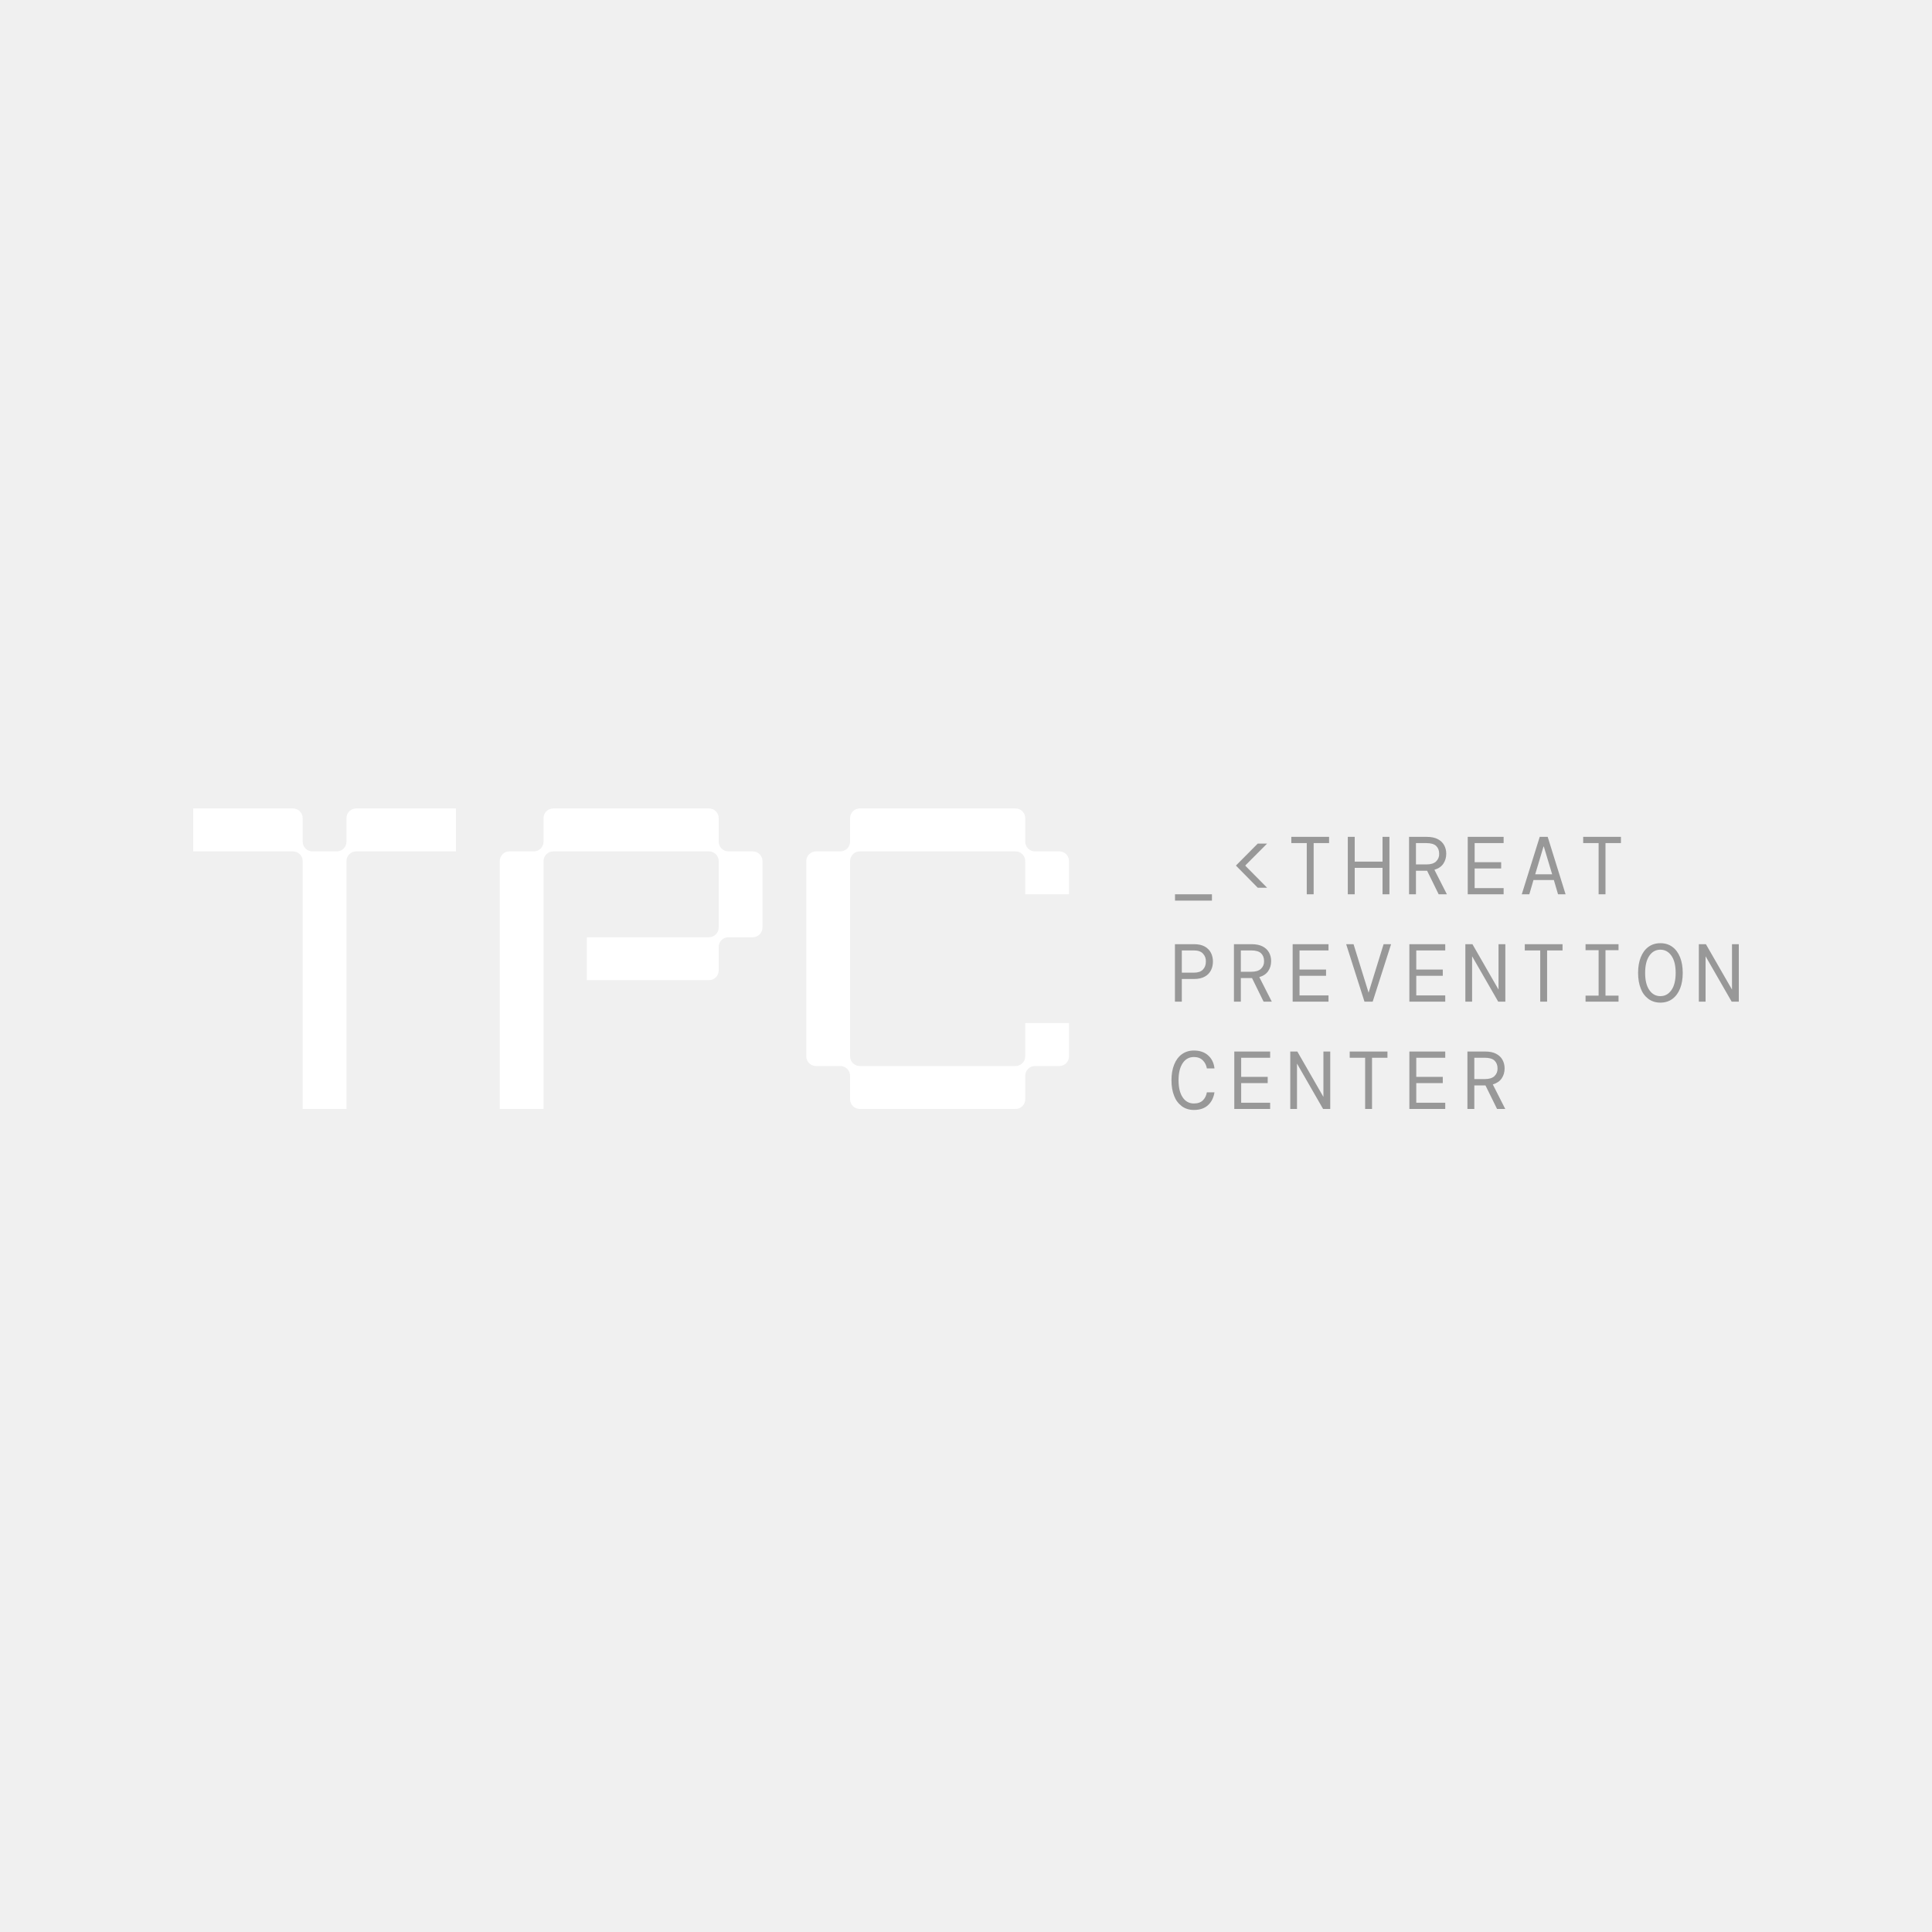
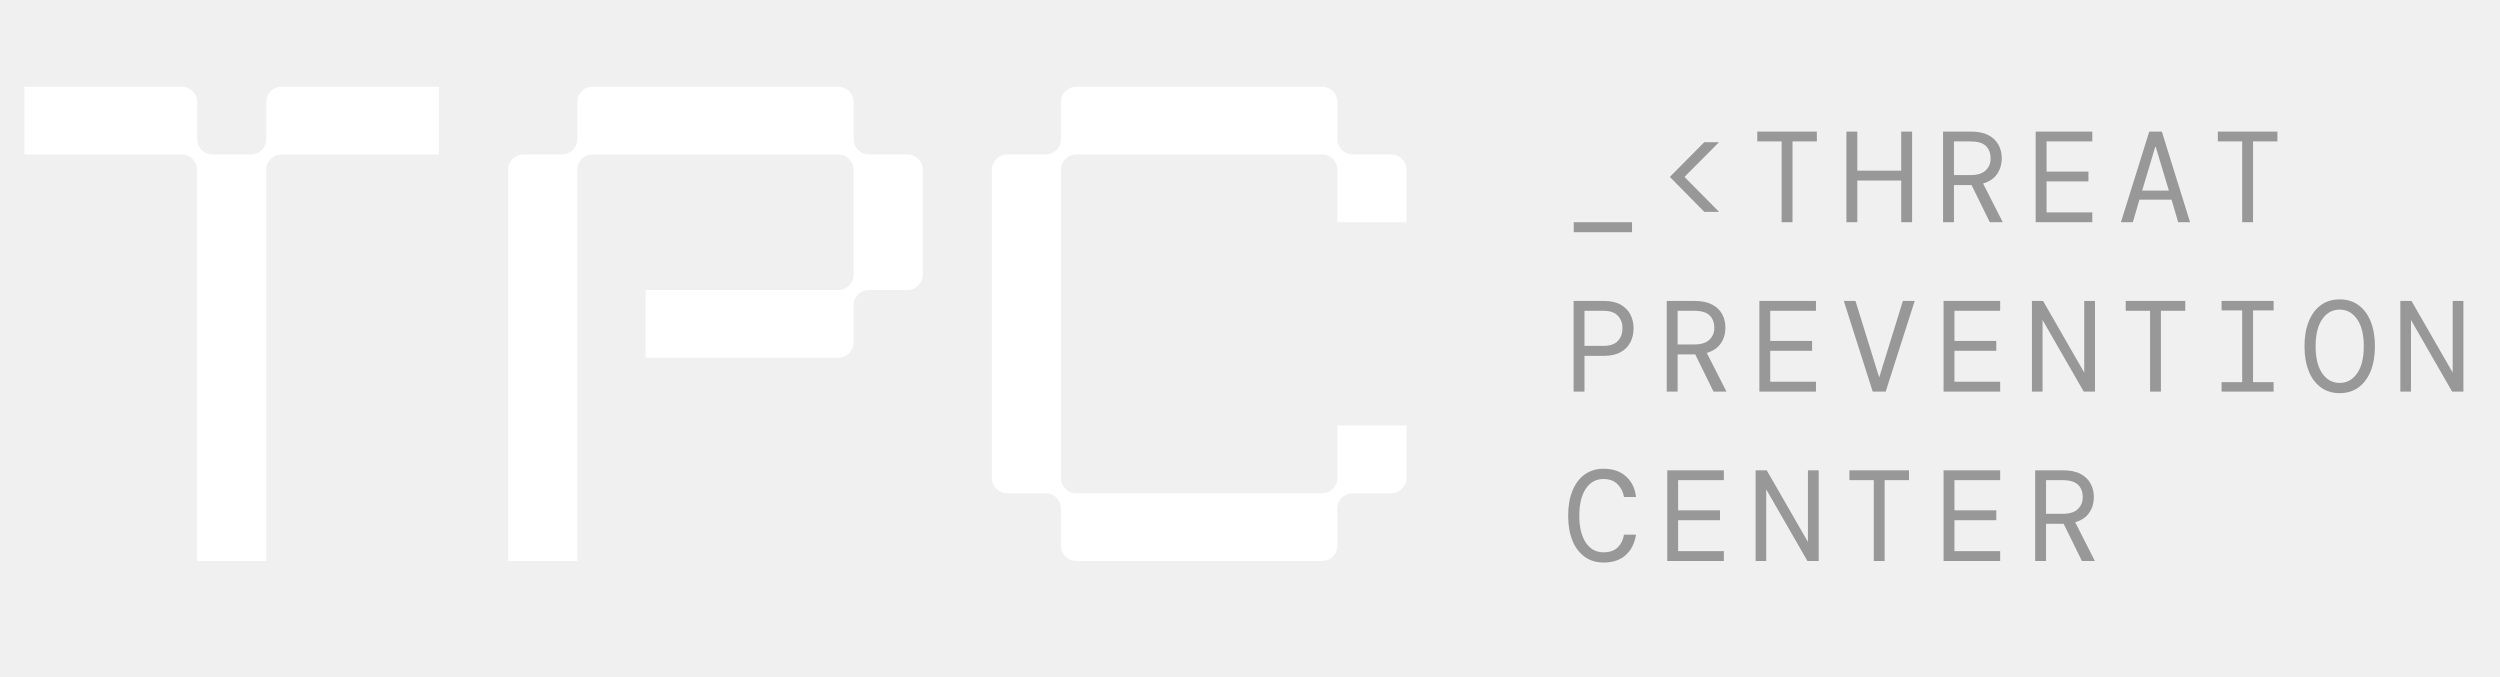
- <svg xmlns="http://www.w3.org/2000/svg" width="500" zoomAndPan="magnify" viewBox="0 0 375 375" height="500" preserveAspectRatio="xMidYMid meet" version="1.0">
+ <svg xmlns="http://www.w3.org/2000/svg" version="1.0" preserveAspectRatio="xMidYMid meet" viewBox="34.5 146.25 307.5 83.25" zoomAndPan="magnify" style="max-height: 500px" width="307.5" height="83.25">
  <defs>
    <clipPath id="de73873407">
-       <path d="M 227 162 L 337.5 162 L 337.5 215.98 L 227 215.98 Z M 227 162 " clip-rule="nonzero" />
+       <path clip-rule="nonzero" d="M 227 162 L 337.5 162 L 337.5 215.98 L 227 215.98 Z M 227 162" />
    </clipPath>
    <clipPath id="1eb22071bd">
-       <path d="M 37.5 156.73 L 208 156.73 L 208 215.98 L 37.5 215.98 Z M 37.5 156.73 " clip-rule="nonzero" />
+       <path clip-rule="nonzero" d="M 37.5 156.73 L 208 156.73 L 208 215.98 L 37.5 215.98 Z M 37.5 156.73" />
    </clipPath>
  </defs>
  <g clip-path="url(#de73873407)">
-     <path fill="#989898" d="M 228.07 174.812 L 228.07 173.582 L 235.238 173.582 L 235.238 174.812 Z M 244.129 172.309 L 239.891 168.008 L 244.129 163.738 L 245.945 163.738 L 241.738 167.961 L 241.738 168.059 L 245.945 172.309 Z M 253.641 173.582 L 253.641 163.645 L 250.645 163.645 L 250.645 162.434 L 257.973 162.434 L 257.973 163.645 L 254.98 163.645 L 254.98 173.582 Z M 261.609 173.582 L 261.609 162.434 L 262.949 162.434 L 262.949 167.242 L 268.348 167.242 L 268.348 162.434 L 269.688 162.434 L 269.688 173.582 L 268.348 173.582 L 268.348 168.453 L 262.949 168.453 L 262.949 173.582 Z M 273.496 173.582 L 273.496 162.434 L 276.922 162.434 C 277.781 162.434 278.488 162.574 279.047 162.859 C 279.605 163.148 280.023 163.539 280.297 164.031 C 280.574 164.527 280.715 165.086 280.715 165.715 C 280.715 166.445 280.523 167.09 280.148 167.648 C 279.77 168.207 279.191 168.598 278.418 168.82 L 280.84 173.582 L 279.246 173.582 L 277 169.012 L 274.836 169.012 L 274.836 173.582 Z M 274.836 167.785 L 276.875 167.785 C 277.723 167.785 278.348 167.59 278.746 167.203 C 279.164 166.793 279.363 166.297 279.34 165.715 C 279.34 165.078 279.148 164.57 278.762 164.199 C 278.375 163.828 277.738 163.645 276.855 163.645 L 274.836 163.645 Z M 284.887 173.582 L 284.887 162.434 L 291.852 162.434 L 291.852 163.645 L 286.227 163.645 L 286.227 167.355 L 291.375 167.355 L 291.375 168.566 L 286.227 168.566 L 286.227 172.375 L 291.852 172.375 L 291.852 173.582 Z M 295.375 173.582 L 298.859 162.434 L 300.406 162.434 L 303.879 173.582 L 302.414 173.582 L 301.602 170.812 L 297.648 170.812 L 296.84 173.582 Z M 299.594 164.312 L 297.984 169.695 L 301.27 169.695 L 299.656 164.312 Z M 310.289 173.582 L 310.289 163.645 L 307.293 163.645 L 307.293 162.434 L 314.621 162.434 L 314.621 163.645 L 311.625 163.645 L 311.625 173.582 Z M 228.055 194.418 L 228.055 183.266 L 231.766 183.266 C 232.613 183.266 233.309 183.418 233.852 183.727 C 234.395 184.035 234.789 184.445 235.047 184.953 C 235.305 185.465 235.43 186.027 235.43 186.641 C 235.43 187.258 235.305 187.82 235.047 188.332 C 234.777 188.863 234.379 189.273 233.852 189.555 C 233.309 189.867 232.613 190.02 231.766 190.02 L 229.391 190.02 L 229.391 194.418 Z M 229.391 188.793 L 231.734 188.793 C 232.52 188.793 233.105 188.598 233.488 188.195 C 233.871 187.797 234.059 187.281 234.059 186.641 C 234.086 186.043 233.895 185.523 233.488 185.082 C 233.105 184.676 232.52 184.477 231.734 184.477 L 229.391 184.477 Z M 239.508 194.418 L 239.508 183.266 L 242.934 183.266 C 243.793 183.266 244.504 183.41 245.059 183.695 C 245.617 183.98 246.035 184.371 246.309 184.867 C 246.586 185.359 246.727 185.918 246.727 186.547 C 246.727 187.281 246.539 187.926 246.16 188.484 C 245.785 189.039 245.207 189.43 244.434 189.656 L 246.855 194.418 L 245.262 194.418 L 243.016 189.844 L 240.848 189.844 L 240.848 194.418 Z M 240.848 188.617 L 242.887 188.617 C 243.738 188.617 244.359 188.422 244.758 188.035 C 245.176 187.629 245.375 187.133 245.355 186.547 C 245.355 185.91 245.16 185.406 244.773 185.035 C 244.387 184.66 243.75 184.477 242.871 184.477 L 240.848 184.477 Z M 250.902 194.418 L 250.902 183.266 L 257.863 183.266 L 257.863 184.477 L 252.238 184.477 L 252.238 188.188 L 257.387 188.188 L 257.387 189.398 L 252.238 189.398 L 252.238 193.207 L 257.863 193.207 L 257.863 194.418 Z M 264.844 194.418 L 261.289 183.266 L 262.723 183.266 L 265.641 192.68 L 268.555 183.266 L 270.008 183.266 L 266.438 194.418 Z M 273.559 194.418 L 273.559 183.266 L 280.52 183.266 L 280.52 184.477 L 274.898 184.477 L 274.898 188.188 L 280.043 188.188 L 280.043 189.398 L 274.898 189.398 L 274.898 193.207 L 280.52 193.207 L 280.52 194.418 Z M 284.426 194.418 L 284.426 183.266 L 285.797 183.266 L 290.863 192.078 L 290.863 183.266 L 292.184 183.266 L 292.184 194.418 L 290.801 194.418 L 285.734 185.609 L 285.734 194.418 Z M 298.957 194.418 L 298.957 184.477 L 295.961 184.477 L 295.961 183.266 L 303.289 183.266 L 303.289 184.477 L 300.293 184.477 L 300.293 194.418 Z M 307.754 194.418 L 307.754 193.254 L 310.289 193.254 L 310.289 184.43 L 307.754 184.43 L 307.754 183.266 L 314.156 183.266 L 314.156 184.43 L 311.625 184.43 L 311.625 193.254 L 314.156 193.254 L 314.156 194.418 Z M 322.285 194.609 C 321.379 194.609 320.605 194.367 319.957 193.891 C 319.266 193.363 318.77 192.691 318.469 191.875 C 318.125 191.012 317.953 189.996 317.953 188.84 C 317.953 187.684 318.121 186.672 318.469 185.809 C 318.812 184.941 319.309 184.266 319.957 183.789 C 320.605 183.312 321.379 183.074 322.285 183.074 C 323.188 183.074 323.961 183.312 324.609 183.789 C 325.258 184.266 325.754 184.941 326.102 185.809 C 326.445 186.672 326.617 187.684 326.617 188.84 C 326.617 189.996 326.445 191.012 326.102 191.875 C 325.754 192.742 325.258 193.41 324.609 193.891 C 323.961 194.367 323.188 194.609 322.281 194.609 Z M 322.285 193.348 C 323.168 193.348 323.879 192.957 324.426 192.172 C 324.973 191.387 325.246 190.273 325.246 188.84 C 325.246 187.406 324.973 186.297 324.426 185.512 C 323.879 184.727 323.164 184.332 322.285 184.332 C 321.391 184.332 320.676 184.727 320.133 185.512 C 319.594 186.297 319.32 187.406 319.32 188.84 C 319.32 190.273 319.59 191.387 320.133 192.168 C 320.676 192.957 321.391 193.352 322.285 193.352 Z M 329.742 194.418 L 329.742 183.266 L 331.113 183.266 L 336.18 192.078 L 336.18 183.266 L 337.5 183.266 L 337.5 194.418 L 336.113 194.418 L 331.051 185.609 L 331.051 194.418 Z M 231.734 215.441 C 230.832 215.441 230.055 215.199 229.398 214.723 C 228.707 214.199 228.207 213.531 227.902 212.715 C 227.555 211.859 227.383 210.844 227.383 209.676 C 227.383 208.516 227.555 207.504 227.902 206.641 C 228.246 205.773 228.746 205.102 229.398 204.625 C 230.055 204.148 230.832 203.906 231.734 203.906 C 232.883 203.906 233.805 204.223 234.504 204.855 C 235.207 205.488 235.613 206.328 235.73 207.379 L 234.25 207.379 C 234.156 206.77 233.891 206.242 233.457 205.805 C 233.027 205.379 232.457 205.168 231.734 205.168 C 230.812 205.168 230.082 205.566 229.551 206.367 C 229.02 207.168 228.754 208.273 228.754 209.676 C 228.754 211.086 229.02 212.191 229.551 212.988 C 230.082 213.785 230.809 214.184 231.73 214.184 C 232.488 214.184 233.066 213.98 233.477 213.578 C 233.887 213.176 234.145 212.652 234.25 212.016 L 235.73 212.016 C 235.559 213.078 235.141 213.914 234.465 214.523 C 233.789 215.137 232.883 215.441 231.734 215.441 Z M 239.574 215.25 L 239.574 204.098 L 246.535 204.098 L 246.535 205.309 L 240.91 205.309 L 240.91 209.023 L 246.059 209.023 L 246.059 210.234 L 240.91 210.234 L 240.91 214.039 L 246.535 214.039 L 246.535 215.25 Z M 250.441 215.25 L 250.441 204.098 L 251.809 204.098 L 256.875 212.91 L 256.875 204.098 L 258.199 204.098 L 258.199 215.25 L 256.812 215.25 L 251.746 206.441 L 251.746 215.25 Z M 264.973 215.25 L 264.973 205.309 L 261.977 205.309 L 261.977 204.098 L 269.305 204.098 L 269.305 205.309 L 266.309 205.309 L 266.309 215.25 Z M 273.559 215.25 L 273.559 204.098 L 280.52 204.098 L 280.52 205.309 L 274.898 205.309 L 274.898 209.023 L 280.043 209.023 L 280.043 210.234 L 274.898 210.234 L 274.898 214.039 L 280.52 214.039 L 280.52 215.25 Z M 284.824 215.25 L 284.824 204.098 L 288.25 204.098 C 289.109 204.098 289.82 204.238 290.375 204.527 C 290.934 204.812 291.352 205.207 291.625 205.699 C 291.902 206.195 292.043 206.754 292.043 207.379 C 292.043 208.113 291.855 208.758 291.477 209.316 C 291.098 209.871 290.52 210.262 289.75 210.484 L 292.168 215.25 L 290.578 215.25 L 288.328 210.676 L 286.164 210.676 L 286.164 215.25 Z M 286.164 209.449 L 288.203 209.449 C 289.051 209.449 289.676 209.254 290.074 208.871 C 290.492 208.461 290.691 207.965 290.672 207.379 C 290.672 206.742 290.477 206.238 290.09 205.867 C 289.703 205.496 289.066 205.309 288.188 205.309 L 286.164 205.309 Z M 286.164 209.449 " fill-opacity="1" fill-rule="nonzero" />
+     <path fill-rule="nonzero" fill-opacity="1" d="M 228.07 174.812 L 228.07 173.582 L 235.238 173.582 L 235.238 174.812 Z M 244.129 172.309 L 239.891 168.008 L 244.129 163.738 L 245.945 163.738 L 241.738 167.961 L 241.738 168.059 L 245.945 172.309 Z M 253.641 173.582 L 253.641 163.645 L 250.645 163.645 L 250.645 162.434 L 257.973 162.434 L 257.973 163.645 L 254.98 163.645 L 254.98 173.582 Z M 261.609 173.582 L 261.609 162.434 L 262.949 162.434 L 262.949 167.242 L 268.348 167.242 L 268.348 162.434 L 269.688 162.434 L 269.688 173.582 L 268.348 173.582 L 268.348 168.453 L 262.949 168.453 L 262.949 173.582 Z M 273.496 173.582 L 273.496 162.434 L 276.922 162.434 C 277.781 162.434 278.488 162.574 279.047 162.859 C 279.605 163.148 280.023 163.539 280.297 164.031 C 280.574 164.527 280.715 165.086 280.715 165.715 C 280.715 166.445 280.523 167.09 280.148 167.648 C 279.77 168.207 279.191 168.598 278.418 168.82 L 280.84 173.582 L 279.246 173.582 L 277 169.012 L 274.836 169.012 L 274.836 173.582 Z M 274.836 167.785 L 276.875 167.785 C 277.723 167.785 278.348 167.59 278.746 167.203 C 279.164 166.793 279.363 166.297 279.34 165.715 C 279.34 165.078 279.148 164.57 278.762 164.199 C 278.375 163.828 277.738 163.645 276.855 163.645 L 274.836 163.645 Z M 284.887 173.582 L 284.887 162.434 L 291.852 162.434 L 291.852 163.645 L 286.227 163.645 L 286.227 167.355 L 291.375 167.355 L 291.375 168.566 L 286.227 168.566 L 286.227 172.375 L 291.852 172.375 L 291.852 173.582 Z M 295.375 173.582 L 298.859 162.434 L 300.406 162.434 L 303.879 173.582 L 302.414 173.582 L 301.602 170.812 L 297.648 170.812 L 296.84 173.582 Z M 299.594 164.312 L 297.984 169.695 L 301.27 169.695 L 299.656 164.312 Z M 310.289 173.582 L 310.289 163.645 L 307.293 163.645 L 307.293 162.434 L 314.621 162.434 L 314.621 163.645 L 311.625 163.645 L 311.625 173.582 Z M 228.055 194.418 L 228.055 183.266 L 231.766 183.266 C 232.613 183.266 233.309 183.418 233.852 183.727 C 234.395 184.035 234.789 184.445 235.047 184.953 C 235.305 185.465 235.43 186.027 235.43 186.641 C 235.43 187.258 235.305 187.82 235.047 188.332 C 234.777 188.863 234.379 189.273 233.852 189.555 C 233.309 189.867 232.613 190.02 231.766 190.02 L 229.391 190.02 L 229.391 194.418 Z M 229.391 188.793 L 231.734 188.793 C 232.52 188.793 233.105 188.598 233.488 188.195 C 233.871 187.797 234.059 187.281 234.059 186.641 C 234.086 186.043 233.895 185.523 233.488 185.082 C 233.105 184.676 232.52 184.477 231.734 184.477 L 229.391 184.477 Z M 239.508 194.418 L 239.508 183.266 L 242.934 183.266 C 243.793 183.266 244.504 183.41 245.059 183.695 C 245.617 183.98 246.035 184.371 246.309 184.867 C 246.586 185.359 246.727 185.918 246.727 186.547 C 246.727 187.281 246.539 187.926 246.16 188.484 C 245.785 189.039 245.207 189.43 244.434 189.656 L 246.855 194.418 L 245.262 194.418 L 243.016 189.844 L 240.848 189.844 L 240.848 194.418 Z M 240.848 188.617 L 242.887 188.617 C 243.738 188.617 244.359 188.422 244.758 188.035 C 245.176 187.629 245.375 187.133 245.355 186.547 C 245.355 185.91 245.16 185.406 244.773 185.035 C 244.387 184.66 243.75 184.477 242.871 184.477 L 240.848 184.477 Z M 250.902 194.418 L 250.902 183.266 L 257.863 183.266 L 257.863 184.477 L 252.238 184.477 L 252.238 188.188 L 257.387 188.188 L 257.387 189.398 L 252.238 189.398 L 252.238 193.207 L 257.863 193.207 L 257.863 194.418 Z M 264.844 194.418 L 261.289 183.266 L 262.723 183.266 L 265.641 192.68 L 268.555 183.266 L 270.008 183.266 L 266.438 194.418 Z M 273.559 194.418 L 273.559 183.266 L 280.52 183.266 L 280.52 184.477 L 274.898 184.477 L 274.898 188.188 L 280.043 188.188 L 280.043 189.398 L 274.898 189.398 L 274.898 193.207 L 280.52 193.207 L 280.52 194.418 Z M 284.426 194.418 L 284.426 183.266 L 285.797 183.266 L 290.863 192.078 L 290.863 183.266 L 292.184 183.266 L 292.184 194.418 L 290.801 194.418 L 285.734 185.609 L 285.734 194.418 Z M 298.957 194.418 L 298.957 184.477 L 295.961 184.477 L 295.961 183.266 L 303.289 183.266 L 303.289 184.477 L 300.293 184.477 L 300.293 194.418 Z M 307.754 194.418 L 307.754 193.254 L 310.289 193.254 L 310.289 184.43 L 307.754 184.43 L 307.754 183.266 L 314.156 183.266 L 314.156 184.43 L 311.625 184.43 L 311.625 193.254 L 314.156 193.254 L 314.156 194.418 Z M 322.285 194.609 C 321.379 194.609 320.605 194.367 319.957 193.891 C 319.266 193.363 318.77 192.691 318.469 191.875 C 318.125 191.012 317.953 189.996 317.953 188.84 C 317.953 187.684 318.121 186.672 318.469 185.809 C 318.812 184.941 319.309 184.266 319.957 183.789 C 320.605 183.312 321.379 183.074 322.285 183.074 C 323.188 183.074 323.961 183.312 324.609 183.789 C 325.258 184.266 325.754 184.941 326.102 185.809 C 326.445 186.672 326.617 187.684 326.617 188.84 C 326.617 189.996 326.445 191.012 326.102 191.875 C 325.754 192.742 325.258 193.41 324.609 193.891 C 323.961 194.367 323.188 194.609 322.281 194.609 Z M 322.285 193.348 C 323.168 193.348 323.879 192.957 324.426 192.172 C 324.973 191.387 325.246 190.273 325.246 188.84 C 325.246 187.406 324.973 186.297 324.426 185.512 C 323.879 184.727 323.164 184.332 322.285 184.332 C 321.391 184.332 320.676 184.727 320.133 185.512 C 319.594 186.297 319.32 187.406 319.32 188.84 C 319.32 190.273 319.59 191.387 320.133 192.168 C 320.676 192.957 321.391 193.352 322.285 193.352 Z M 329.742 194.418 L 329.742 183.266 L 331.113 183.266 L 336.18 192.078 L 336.18 183.266 L 337.5 183.266 L 337.5 194.418 L 336.113 194.418 L 331.051 185.609 L 331.051 194.418 Z M 231.734 215.441 C 230.832 215.441 230.055 215.199 229.398 214.723 C 228.707 214.199 228.207 213.531 227.902 212.715 C 227.555 211.859 227.383 210.844 227.383 209.676 C 227.383 208.516 227.555 207.504 227.902 206.641 C 228.246 205.773 228.746 205.102 229.398 204.625 C 230.055 204.148 230.832 203.906 231.734 203.906 C 232.883 203.906 233.805 204.223 234.504 204.855 C 235.207 205.488 235.613 206.328 235.73 207.379 L 234.25 207.379 C 234.156 206.77 233.891 206.242 233.457 205.805 C 233.027 205.379 232.457 205.168 231.734 205.168 C 230.812 205.168 230.082 205.566 229.551 206.367 C 229.02 207.168 228.754 208.273 228.754 209.676 C 228.754 211.086 229.02 212.191 229.551 212.988 C 230.082 213.785 230.809 214.184 231.73 214.184 C 232.488 214.184 233.066 213.98 233.477 213.578 C 233.887 213.176 234.145 212.652 234.25 212.016 L 235.73 212.016 C 235.559 213.078 235.141 213.914 234.465 214.523 C 233.789 215.137 232.883 215.441 231.734 215.441 Z M 239.574 215.25 L 239.574 204.098 L 246.535 204.098 L 246.535 205.309 L 240.91 205.309 L 240.91 209.023 L 246.059 209.023 L 246.059 210.234 L 240.91 210.234 L 240.91 214.039 L 246.535 214.039 L 246.535 215.25 Z M 250.441 215.25 L 250.441 204.098 L 251.809 204.098 L 256.875 212.91 L 256.875 204.098 L 258.199 204.098 L 258.199 215.25 L 256.812 215.25 L 251.746 206.441 L 251.746 215.25 Z M 264.973 215.25 L 264.973 205.309 L 261.977 205.309 L 261.977 204.098 L 269.305 204.098 L 269.305 205.309 L 266.309 205.309 L 266.309 215.25 Z M 273.559 215.25 L 273.559 204.098 L 280.52 204.098 L 280.52 205.309 L 274.898 205.309 L 274.898 209.023 L 280.043 209.023 L 280.043 210.234 L 274.898 210.234 L 274.898 214.039 L 280.52 214.039 L 280.52 215.25 Z M 284.824 215.25 L 284.824 204.098 L 288.25 204.098 C 289.109 204.098 289.82 204.238 290.375 204.527 C 290.934 204.812 291.352 205.207 291.625 205.699 C 291.902 206.195 292.043 206.754 292.043 207.379 C 292.043 208.113 291.855 208.758 291.477 209.316 C 291.098 209.871 290.52 210.262 289.75 210.484 L 292.168 215.25 L 290.578 215.25 L 288.328 210.676 L 286.164 210.676 L 286.164 215.25 Z M 286.164 209.449 L 288.203 209.449 C 289.051 209.449 289.676 209.254 290.074 208.871 C 290.492 208.461 290.691 207.965 290.672 207.379 C 290.672 206.742 290.477 206.238 290.09 205.867 C 289.703 205.496 289.066 205.309 288.188 205.309 L 286.164 205.309 Z M 286.164 209.449" fill="#989898" />
  </g>
  <g clip-path="url(#1eb22071bd)">
-     <path fill="#ffffff" d="M 58.75 215.25 L 67.25 215.25 L 67.25 167.168 C 67.246 166.91 67.293 166.664 67.387 166.43 C 67.484 166.191 67.621 165.984 67.801 165.805 C 67.984 165.621 68.191 165.484 68.43 165.387 C 68.664 165.293 68.91 165.246 69.168 165.25 L 88.5 165.25 L 88.5 156.918 L 69.168 156.918 C 68.91 156.914 68.664 156.961 68.43 157.055 C 68.191 157.152 67.984 157.289 67.801 157.469 C 67.621 157.652 67.484 157.859 67.387 158.098 C 67.293 158.332 67.246 158.578 67.25 158.836 L 67.25 163.336 C 67.254 163.59 67.207 163.836 67.113 164.07 C 67.016 164.309 66.879 164.516 66.695 164.699 C 66.516 164.879 66.309 165.016 66.07 165.113 C 65.836 165.207 65.59 165.254 65.332 165.25 L 60.668 165.25 C 60.41 165.254 60.164 165.207 59.93 165.113 C 59.691 165.016 59.484 164.879 59.301 164.699 C 59.121 164.516 58.984 164.309 58.887 164.07 C 58.793 163.836 58.746 163.59 58.75 163.336 L 58.75 158.836 C 58.754 158.578 58.707 158.332 58.613 158.098 C 58.516 157.859 58.379 157.652 58.195 157.469 C 58.016 157.289 57.809 157.152 57.57 157.055 C 57.336 156.961 57.09 156.914 56.832 156.918 L 37.5 156.918 L 37.5 165.25 L 56.832 165.25 C 57.09 165.246 57.336 165.293 57.57 165.387 C 57.809 165.484 58.016 165.621 58.195 165.805 C 58.379 165.984 58.516 166.191 58.613 166.43 C 58.707 166.664 58.754 166.91 58.75 167.168 Z M 139.5 188.332 L 139.5 183.832 C 139.496 183.578 139.539 183.332 139.637 183.094 C 139.73 182.859 139.871 182.648 140.051 182.469 C 140.23 182.289 140.441 182.152 140.676 182.055 C 140.914 181.957 141.16 181.914 141.414 181.918 L 146.082 181.918 C 146.336 181.922 146.582 181.875 146.82 181.777 C 147.055 181.684 147.266 181.547 147.445 181.363 C 147.625 181.184 147.766 180.977 147.859 180.738 C 147.957 180.5 148.004 180.254 148 180 L 148 167.168 C 148.004 166.91 147.957 166.664 147.859 166.43 C 147.766 166.191 147.625 165.984 147.445 165.805 C 147.266 165.621 147.055 165.484 146.82 165.387 C 146.582 165.293 146.336 165.246 146.082 165.25 L 141.414 165.25 C 141.16 165.254 140.914 165.207 140.676 165.113 C 140.441 165.016 140.23 164.879 140.051 164.699 C 139.871 164.516 139.73 164.309 139.637 164.07 C 139.539 163.836 139.496 163.59 139.5 163.336 L 139.5 158.836 C 139.504 158.578 139.457 158.332 139.359 158.098 C 139.266 157.859 139.125 157.652 138.945 157.469 C 138.766 157.289 138.555 157.152 138.32 157.055 C 138.082 156.961 137.836 156.914 137.582 156.918 L 107.414 156.918 C 107.16 156.914 106.914 156.961 106.676 157.055 C 106.441 157.152 106.23 157.289 106.051 157.469 C 105.871 157.652 105.734 157.859 105.637 158.098 C 105.539 158.332 105.496 158.578 105.5 158.836 L 105.5 163.336 C 105.504 163.59 105.457 163.836 105.359 164.07 C 105.266 164.309 105.129 164.516 104.945 164.699 C 104.766 164.879 104.559 165.016 104.32 165.113 C 104.082 165.207 103.836 165.254 103.582 165.25 L 98.914 165.25 C 98.66 165.246 98.414 165.293 98.176 165.387 C 97.941 165.484 97.73 165.621 97.551 165.805 C 97.371 165.984 97.234 166.191 97.137 166.43 C 97.039 166.664 96.996 166.91 97 167.168 L 97 215.25 L 105.5 215.25 L 105.5 167.168 C 105.496 166.91 105.539 166.664 105.637 166.43 C 105.734 166.191 105.871 165.984 106.051 165.805 C 106.23 165.621 106.441 165.484 106.676 165.387 C 106.914 165.293 107.16 165.246 107.414 165.25 L 137.582 165.25 C 137.836 165.246 138.082 165.293 138.32 165.387 C 138.555 165.484 138.766 165.621 138.945 165.805 C 139.125 165.984 139.266 166.191 139.359 166.43 C 139.457 166.664 139.504 166.91 139.5 167.168 L 139.5 180 C 139.504 180.254 139.457 180.5 139.359 180.738 C 139.266 180.977 139.125 181.184 138.945 181.363 C 138.766 181.547 138.555 181.684 138.32 181.777 C 138.082 181.875 137.836 181.922 137.582 181.918 L 113.914 181.918 L 113.914 190.25 L 137.582 190.25 C 137.836 190.254 138.082 190.207 138.32 190.113 C 138.555 190.016 138.766 189.879 138.945 189.699 C 139.125 189.516 139.266 189.309 139.359 189.07 C 139.457 188.836 139.504 188.59 139.5 188.332 Z M 205.582 165.25 L 200.914 165.25 C 200.66 165.254 200.414 165.207 200.176 165.113 C 199.938 165.016 199.73 164.879 199.551 164.699 C 199.371 164.516 199.23 164.309 199.137 164.07 C 199.039 163.836 198.992 163.59 198.996 163.336 L 198.996 158.836 C 199 158.578 198.957 158.332 198.859 158.098 C 198.762 157.859 198.625 157.652 198.445 157.469 C 198.266 157.289 198.055 157.152 197.82 157.055 C 197.582 156.961 197.336 156.914 197.082 156.918 L 166.914 156.918 C 166.66 156.914 166.414 156.961 166.176 157.055 C 165.941 157.152 165.73 157.289 165.551 157.469 C 165.371 157.652 165.23 157.859 165.137 158.098 C 165.039 158.332 164.992 158.578 164.996 158.836 L 164.996 163.336 C 165 163.59 164.957 163.836 164.859 164.07 C 164.766 164.309 164.625 164.516 164.445 164.699 C 164.266 164.879 164.055 165.016 163.82 165.113 C 163.582 165.207 163.336 165.254 163.082 165.25 L 158.414 165.25 C 158.16 165.246 157.914 165.293 157.676 165.387 C 157.441 165.484 157.23 165.621 157.051 165.805 C 156.871 165.984 156.73 166.191 156.637 166.43 C 156.539 166.664 156.492 166.91 156.496 167.168 L 156.496 205 C 156.496 206.082 157.332 206.918 158.414 206.918 L 163.082 206.918 C 163.336 206.914 163.582 206.957 163.82 207.055 C 164.055 207.148 164.266 207.289 164.445 207.469 C 164.625 207.648 164.766 207.859 164.859 208.094 C 164.957 208.332 165 208.578 164.996 208.832 L 164.996 213.332 C 164.996 214.418 165.832 215.25 166.914 215.25 L 197.082 215.25 C 197.336 215.254 197.582 215.207 197.82 215.113 C 198.055 215.016 198.266 214.879 198.445 214.699 C 198.625 214.516 198.762 214.309 198.859 214.07 C 198.957 213.836 199 213.59 198.996 213.332 L 198.996 208.832 C 198.992 208.578 199.039 208.332 199.137 208.094 C 199.23 207.859 199.371 207.648 199.551 207.469 C 199.73 207.289 199.938 207.148 200.176 207.055 C 200.414 206.957 200.66 206.914 200.914 206.918 L 205.582 206.918 C 205.836 206.922 206.082 206.875 206.32 206.777 C 206.555 206.684 206.766 206.543 206.945 206.363 C 207.125 206.184 207.262 205.977 207.359 205.738 C 207.457 205.5 207.5 205.254 207.496 205 L 207.496 198.582 L 198.996 198.582 L 198.996 205 C 199 205.254 198.957 205.5 198.859 205.738 C 198.762 205.977 198.625 206.184 198.445 206.363 C 198.266 206.543 198.055 206.684 197.82 206.777 C 197.582 206.875 197.336 206.922 197.082 206.918 L 166.914 206.918 C 166.66 206.922 166.414 206.875 166.176 206.777 C 165.941 206.684 165.73 206.543 165.551 206.363 C 165.371 206.184 165.23 205.977 165.137 205.738 C 165.039 205.5 164.992 205.254 164.996 205 L 164.996 167.168 C 164.992 166.91 165.039 166.664 165.137 166.43 C 165.23 166.191 165.371 165.984 165.551 165.805 C 165.73 165.621 165.941 165.484 166.176 165.387 C 166.414 165.293 166.66 165.246 166.914 165.25 L 197.082 165.25 C 197.336 165.246 197.582 165.293 197.82 165.387 C 198.055 165.484 198.266 165.621 198.445 165.805 C 198.625 165.984 198.762 166.191 198.859 166.43 C 198.957 166.664 199 166.91 198.996 167.168 L 198.996 173.582 L 207.496 173.582 L 207.496 167.168 C 207.5 166.91 207.457 166.664 207.359 166.43 C 207.262 166.191 207.125 165.984 206.945 165.805 C 206.766 165.621 206.555 165.484 206.32 165.387 C 206.082 165.293 205.836 165.246 205.582 165.25 Z M 205.582 165.25 " fill-opacity="1" fill-rule="nonzero" />
+     <path fill-rule="nonzero" fill-opacity="1" d="M 58.75 215.25 L 67.25 215.25 L 67.25 167.168 C 67.246 166.91 67.293 166.664 67.387 166.43 C 67.484 166.191 67.621 165.984 67.801 165.805 C 67.984 165.621 68.191 165.484 68.43 165.387 C 68.664 165.293 68.91 165.246 69.168 165.25 L 88.5 165.25 L 88.5 156.918 L 69.168 156.918 C 68.91 156.914 68.664 156.961 68.43 157.055 C 68.191 157.152 67.984 157.289 67.801 157.469 C 67.621 157.652 67.484 157.859 67.387 158.098 C 67.293 158.332 67.246 158.578 67.25 158.836 L 67.25 163.336 C 67.254 163.59 67.207 163.836 67.113 164.07 C 67.016 164.309 66.879 164.516 66.695 164.699 C 66.516 164.879 66.309 165.016 66.07 165.113 C 65.836 165.207 65.59 165.254 65.332 165.25 L 60.668 165.25 C 60.41 165.254 60.164 165.207 59.93 165.113 C 59.691 165.016 59.484 164.879 59.301 164.699 C 59.121 164.516 58.984 164.309 58.887 164.07 C 58.793 163.836 58.746 163.59 58.75 163.336 L 58.75 158.836 C 58.754 158.578 58.707 158.332 58.613 158.098 C 58.516 157.859 58.379 157.652 58.195 157.469 C 58.016 157.289 57.809 157.152 57.57 157.055 C 57.336 156.961 57.09 156.914 56.832 156.918 L 37.5 156.918 L 37.5 165.25 L 56.832 165.25 C 57.09 165.246 57.336 165.293 57.57 165.387 C 57.809 165.484 58.016 165.621 58.195 165.805 C 58.379 165.984 58.516 166.191 58.613 166.43 C 58.707 166.664 58.754 166.91 58.75 167.168 Z M 139.5 188.332 L 139.5 183.832 C 139.496 183.578 139.539 183.332 139.637 183.094 C 139.73 182.859 139.871 182.648 140.051 182.469 C 140.23 182.289 140.441 182.152 140.676 182.055 C 140.914 181.957 141.16 181.914 141.414 181.918 L 146.082 181.918 C 146.336 181.922 146.582 181.875 146.82 181.777 C 147.055 181.684 147.266 181.547 147.445 181.363 C 147.625 181.184 147.766 180.977 147.859 180.738 C 147.957 180.5 148.004 180.254 148 180 L 148 167.168 C 148.004 166.91 147.957 166.664 147.859 166.43 C 147.766 166.191 147.625 165.984 147.445 165.805 C 147.266 165.621 147.055 165.484 146.82 165.387 C 146.582 165.293 146.336 165.246 146.082 165.25 L 141.414 165.25 C 141.16 165.254 140.914 165.207 140.676 165.113 C 140.441 165.016 140.23 164.879 140.051 164.699 C 139.871 164.516 139.73 164.309 139.637 164.07 C 139.539 163.836 139.496 163.59 139.5 163.336 L 139.5 158.836 C 139.504 158.578 139.457 158.332 139.359 158.098 C 139.266 157.859 139.125 157.652 138.945 157.469 C 138.766 157.289 138.555 157.152 138.32 157.055 C 138.082 156.961 137.836 156.914 137.582 156.918 L 107.414 156.918 C 107.16 156.914 106.914 156.961 106.676 157.055 C 106.441 157.152 106.23 157.289 106.051 157.469 C 105.871 157.652 105.734 157.859 105.637 158.098 C 105.539 158.332 105.496 158.578 105.5 158.836 L 105.5 163.336 C 105.504 163.59 105.457 163.836 105.359 164.07 C 105.266 164.309 105.129 164.516 104.945 164.699 C 104.766 164.879 104.559 165.016 104.32 165.113 C 104.082 165.207 103.836 165.254 103.582 165.25 L 98.914 165.25 C 98.66 165.246 98.414 165.293 98.176 165.387 C 97.941 165.484 97.73 165.621 97.551 165.805 C 97.371 165.984 97.234 166.191 97.137 166.43 C 97.039 166.664 96.996 166.91 97 167.168 L 97 215.25 L 105.5 215.25 L 105.5 167.168 C 105.496 166.91 105.539 166.664 105.637 166.43 C 105.734 166.191 105.871 165.984 106.051 165.805 C 106.23 165.621 106.441 165.484 106.676 165.387 C 106.914 165.293 107.16 165.246 107.414 165.25 L 137.582 165.25 C 137.836 165.246 138.082 165.293 138.32 165.387 C 138.555 165.484 138.766 165.621 138.945 165.805 C 139.125 165.984 139.266 166.191 139.359 166.43 C 139.457 166.664 139.504 166.91 139.5 167.168 L 139.5 180 C 139.504 180.254 139.457 180.5 139.359 180.738 C 139.266 180.977 139.125 181.184 138.945 181.363 C 138.766 181.547 138.555 181.684 138.32 181.777 C 138.082 181.875 137.836 181.922 137.582 181.918 L 113.914 181.918 L 113.914 190.25 L 137.582 190.25 C 137.836 190.254 138.082 190.207 138.32 190.113 C 138.555 190.016 138.766 189.879 138.945 189.699 C 139.125 189.516 139.266 189.309 139.359 189.07 C 139.457 188.836 139.504 188.59 139.5 188.332 Z M 205.582 165.25 L 200.914 165.25 C 200.66 165.254 200.414 165.207 200.176 165.113 C 199.938 165.016 199.73 164.879 199.551 164.699 C 199.371 164.516 199.23 164.309 199.137 164.07 C 199.039 163.836 198.992 163.59 198.996 163.336 L 198.996 158.836 C 199 158.578 198.957 158.332 198.859 158.098 C 198.762 157.859 198.625 157.652 198.445 157.469 C 198.266 157.289 198.055 157.152 197.82 157.055 C 197.582 156.961 197.336 156.914 197.082 156.918 L 166.914 156.918 C 166.66 156.914 166.414 156.961 166.176 157.055 C 165.941 157.152 165.73 157.289 165.551 157.469 C 165.371 157.652 165.23 157.859 165.137 158.098 C 165.039 158.332 164.992 158.578 164.996 158.836 L 164.996 163.336 C 165 163.59 164.957 163.836 164.859 164.07 C 164.766 164.309 164.625 164.516 164.445 164.699 C 164.266 164.879 164.055 165.016 163.82 165.113 C 163.582 165.207 163.336 165.254 163.082 165.25 L 158.414 165.25 C 158.16 165.246 157.914 165.293 157.676 165.387 C 157.441 165.484 157.23 165.621 157.051 165.805 C 156.871 165.984 156.73 166.191 156.637 166.43 C 156.539 166.664 156.492 166.91 156.496 167.168 L 156.496 205 C 156.496 206.082 157.332 206.918 158.414 206.918 L 163.082 206.918 C 163.336 206.914 163.582 206.957 163.82 207.055 C 164.055 207.148 164.266 207.289 164.445 207.469 C 164.625 207.648 164.766 207.859 164.859 208.094 C 164.957 208.332 165 208.578 164.996 208.832 L 164.996 213.332 C 164.996 214.418 165.832 215.25 166.914 215.25 L 197.082 215.25 C 197.336 215.254 197.582 215.207 197.82 215.113 C 198.055 215.016 198.266 214.879 198.445 214.699 C 198.625 214.516 198.762 214.309 198.859 214.07 C 198.957 213.836 199 213.59 198.996 213.332 L 198.996 208.832 C 198.992 208.578 199.039 208.332 199.137 208.094 C 199.23 207.859 199.371 207.648 199.551 207.469 C 199.73 207.289 199.938 207.148 200.176 207.055 C 200.414 206.957 200.66 206.914 200.914 206.918 L 205.582 206.918 C 205.836 206.922 206.082 206.875 206.32 206.777 C 206.555 206.684 206.766 206.543 206.945 206.363 C 207.125 206.184 207.262 205.977 207.359 205.738 C 207.457 205.5 207.5 205.254 207.496 205 L 207.496 198.582 L 198.996 198.582 L 198.996 205 C 199 205.254 198.957 205.5 198.859 205.738 C 198.762 205.977 198.625 206.184 198.445 206.363 C 198.266 206.543 198.055 206.684 197.82 206.777 C 197.582 206.875 197.336 206.922 197.082 206.918 L 166.914 206.918 C 166.66 206.922 166.414 206.875 166.176 206.777 C 165.941 206.684 165.73 206.543 165.551 206.363 C 165.371 206.184 165.23 205.977 165.137 205.738 C 165.039 205.5 164.992 205.254 164.996 205 L 164.996 167.168 C 164.992 166.91 165.039 166.664 165.137 166.43 C 165.23 166.191 165.371 165.984 165.551 165.805 C 165.73 165.621 165.941 165.484 166.176 165.387 C 166.414 165.293 166.66 165.246 166.914 165.25 L 197.082 165.25 C 197.336 165.246 197.582 165.293 197.82 165.387 C 198.055 165.484 198.266 165.621 198.445 165.805 C 198.625 165.984 198.762 166.191 198.859 166.43 C 198.957 166.664 199 166.91 198.996 167.168 L 198.996 173.582 L 207.496 173.582 L 207.496 167.168 C 207.5 166.91 207.457 166.664 207.359 166.43 C 207.262 166.191 207.125 165.984 206.945 165.805 C 206.766 165.621 206.555 165.484 206.32 165.387 C 206.082 165.293 205.836 165.246 205.582 165.25 Z M 205.582 165.25" fill="#ffffff" />
  </g>
</svg>
